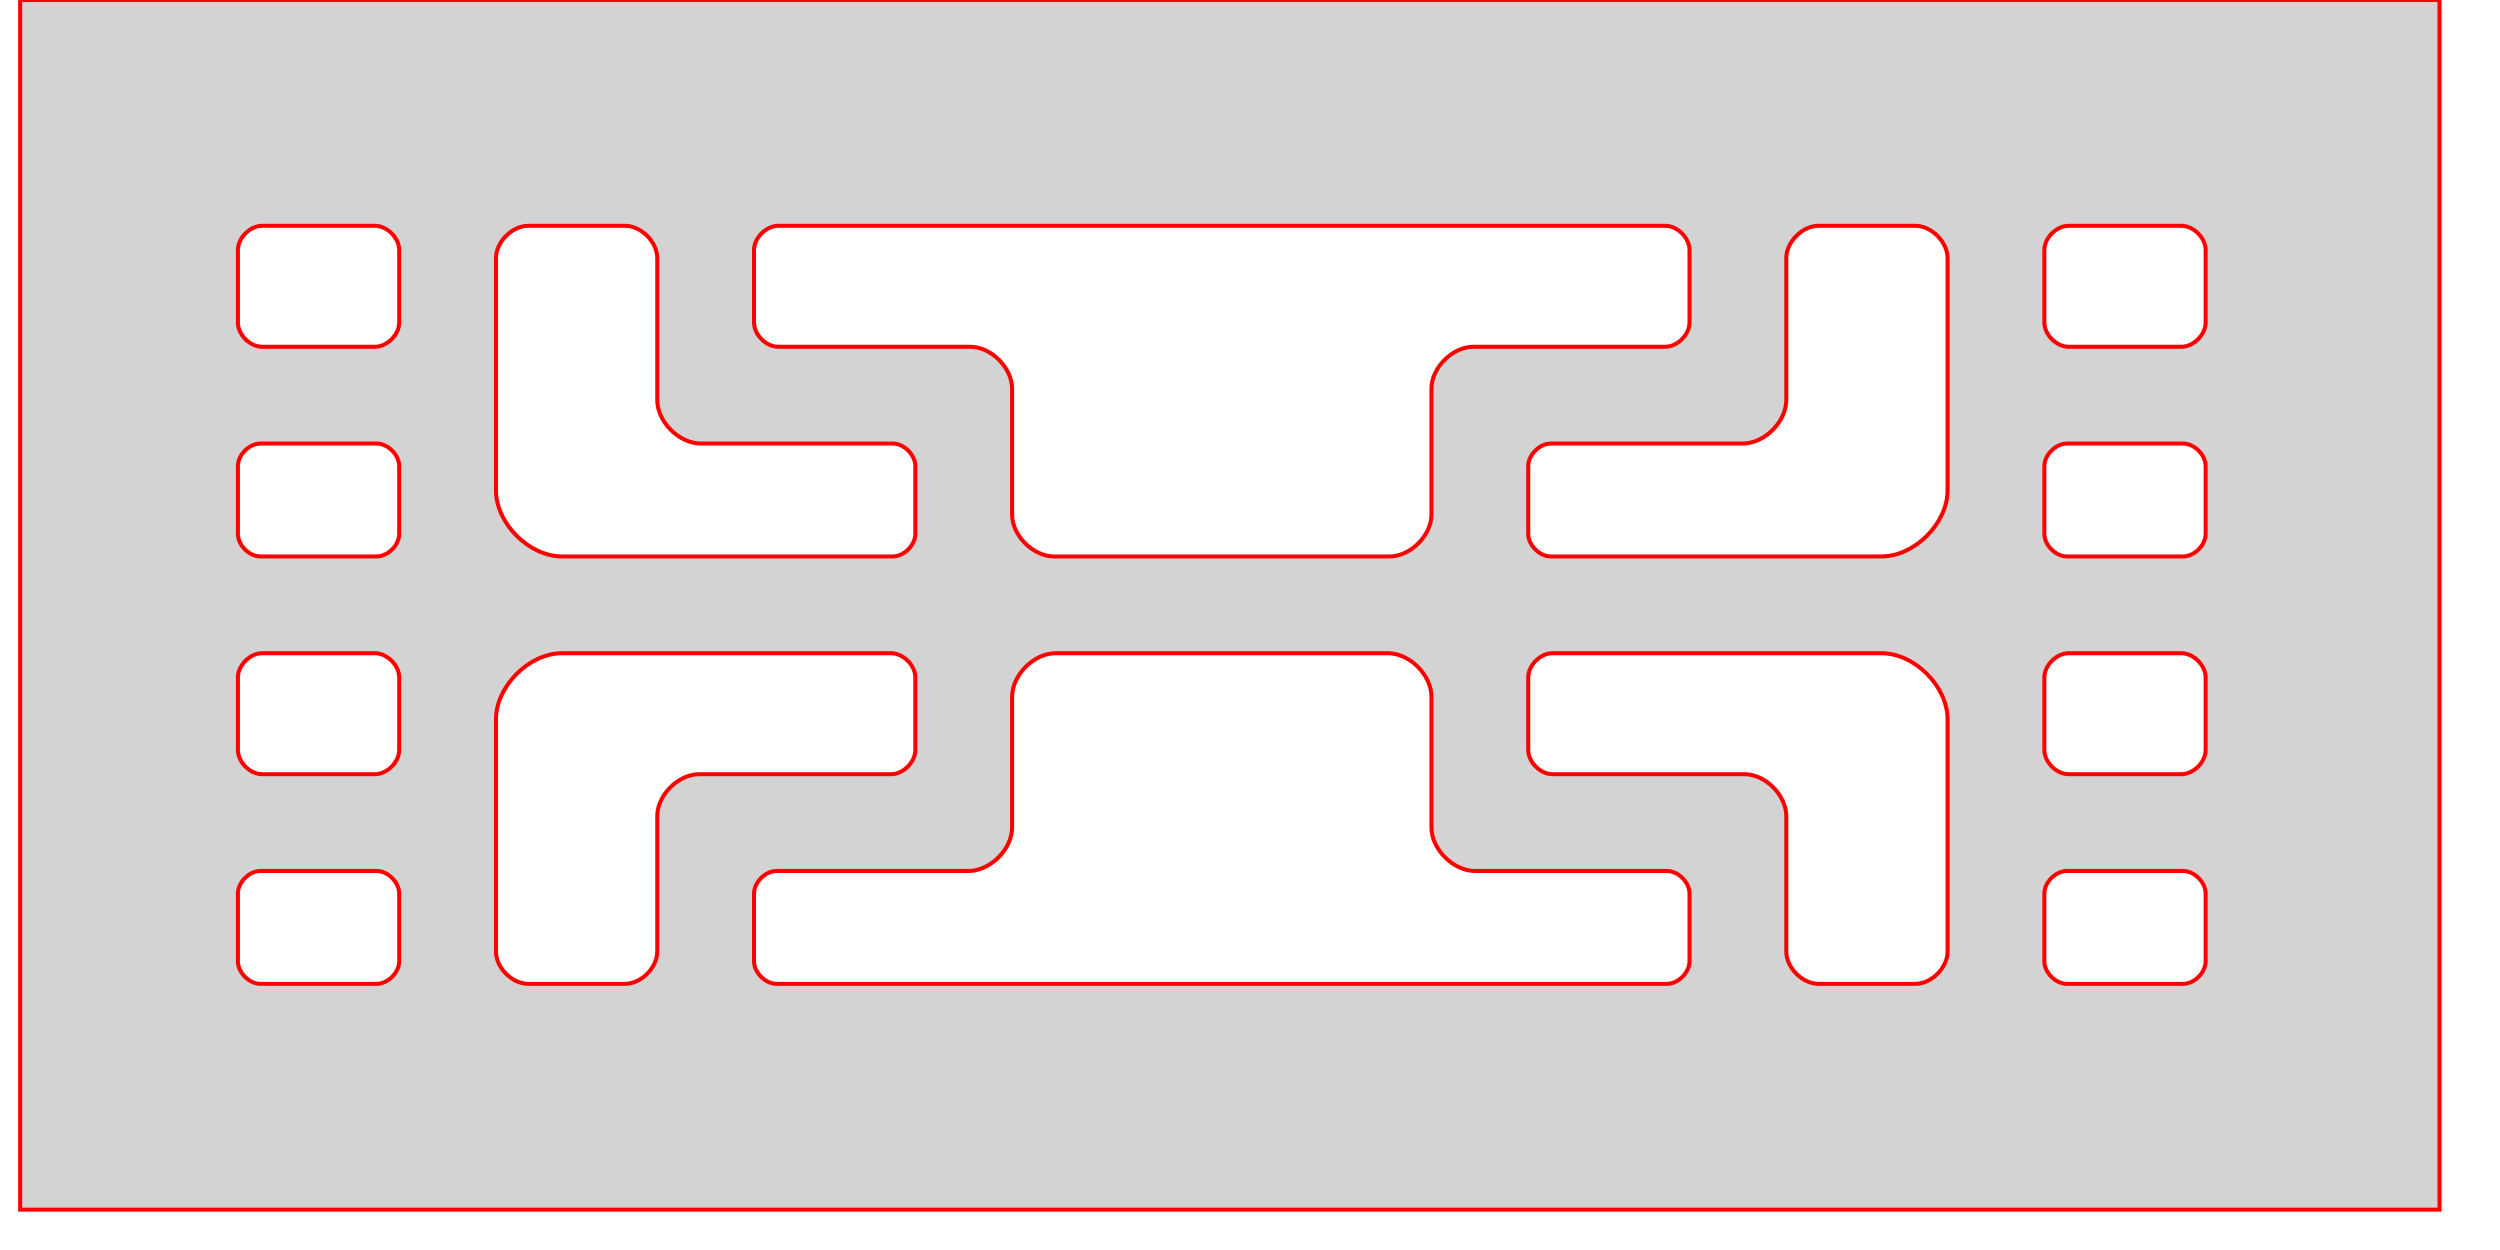
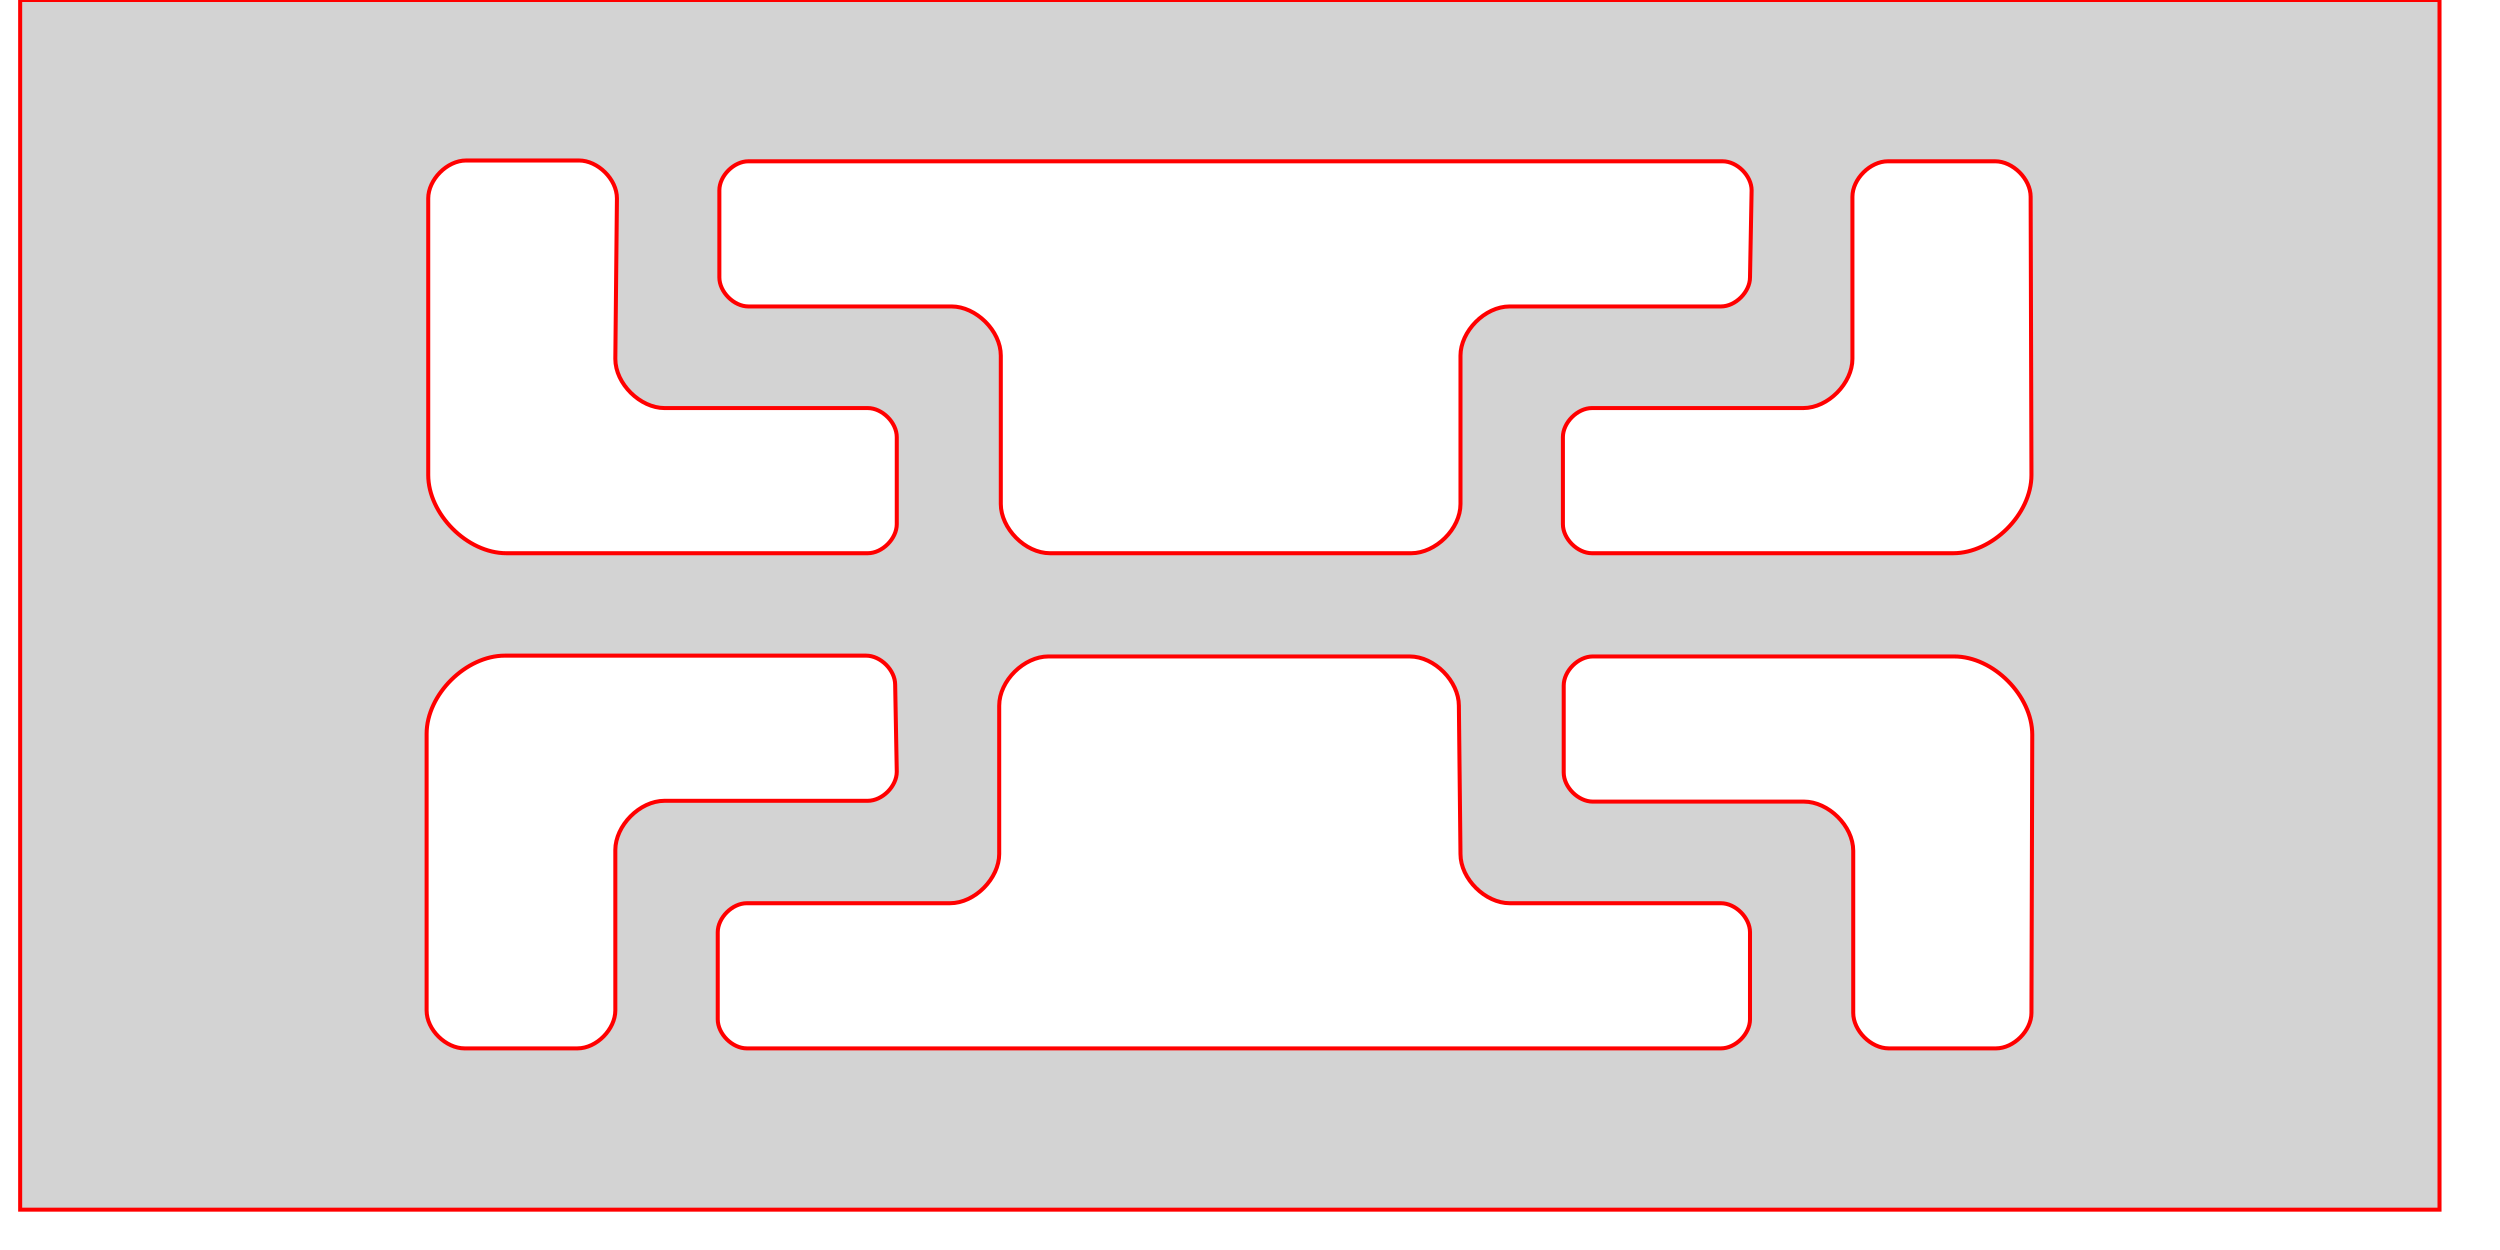
<svg xmlns="http://www.w3.org/2000/svg" version="1.1" width="3in" height="1.5in" viewBox="0 0 3.05 1.55">
  <g fill="none" fill-rule="none" stroke="none" stroke-width="none" stroke-linecap="butt" stroke-linejoin="miter" stroke-miterlimit="10" stroke-dasharray="" stroke-dashoffset="0" font-family="none" font-weight="none" font-size="none" text-anchor="none" style="mix-blend-mode: normal">
-     <path d="M0.25,1.25l0,-1l2.5,0v1z" fill="none" fill-rule="nonzero" stroke="none" stroke-width="1" />
-     <path d="M0,1.5v-1.5h3v1.5zM2.71,0.4c0,0.015 -0.015,0.03 -0.03,0.03h-0.14c-0.015,0 -0.03,-0.015 -0.03,-0.03v-0.09c0,-0.015 0.015,-0.03 0.03,-0.03h0.14c0.015,0 0.03,0.015 0.03,0.03zM0.47,0.4c0,0.015 -0.015,0.03 -0.03,0.03h-0.14c-0.015,0 -0.03,-0.015 -0.03,-0.03v-0.09c0,-0.015 0.015,-0.03 0.03,-0.03h0.14c0.015,0 0.03,0.015 0.03,0.03zM2.39,0.608c0,0.041 -0.041,0.082 -0.082,0.082h-0.41c-0.014,0 -0.028,-0.014 -0.028,-0.028v-0.084c0,-0.014 0.014,-0.028 0.028,-0.028h0.238c0.027,0 0.054,-0.027 0.054,-0.054v-0.176c0,-0.02 0.02,-0.04 0.04,-0.04h0.12c0.02,0 0.04,0.02 0.04,0.04zM0.79,0.496c0,0.027 0.027,0.054 0.054,0.054h0.238c0.014,0 0.028,0.014 0.028,0.028v0.084c0,0.014 -0.014,0.028 -0.028,0.028h-0.41c-0.041,0 -0.082,-0.041 -0.082,-0.082v-0.288c0,-0.02 0.02,-0.04 0.04,-0.04h0.12c0.02,0 0.04,0.02 0.04,0.04zM2.71,0.662c0,0.014 -0.014,0.028 -0.028,0.028h-0.144c-0.014,0 -0.028,-0.014 -0.028,-0.028v-0.084c0,-0.014 0.014,-0.028 0.028,-0.028h0.144c0.014,0 0.028,0.014 0.028,0.028zM2.07,0.4c0,0.015 -0.015,0.03 -0.03,0.03h-0.238c-0.026,0 -0.052,0.026 -0.052,0.052v0.156c0,0.026 -0.026,0.052 -0.052,0.052h-0.416c-0.026,0 -0.052,-0.026 -0.052,-0.052v-0.156c0,-0.026 -0.026,-0.052 -0.052,-0.052h-0.238c-0.015,0 -0.03,-0.015 -0.03,-0.03v-0.09c0,-0.015 0.015,-0.03 0.03,-0.03h1.1c0.015,0 0.03,0.015 0.03,0.03zM0.47,0.662c0,0.014 -0.014,0.028 -0.028,0.028h-0.144c-0.014,0 -0.028,-0.014 -0.028,-0.028v-0.084c0,-0.014 0.014,-0.028 0.028,-0.028h0.144c0.014,0 0.028,0.014 0.028,0.028zM1.75,1.026c0,0.027 0.027,0.054 0.054,0.054h0.238c0.014,0 0.028,0.014 0.028,0.028v0.084c0,0.014 -0.014,0.028 -0.028,0.028h-1.104c-0.014,0 -0.028,-0.014 -0.028,-0.028v-0.084c0,-0.014 0.014,-0.028 0.028,-0.028h0.238c0.027,0 0.054,-0.027 0.054,-0.054v-0.162c0,-0.027 0.027,-0.054 0.054,-0.054h0.412c0.027,0 0.054,0.027 0.054,0.054zM2.71,0.93c0,0.015 -0.015,0.03 -0.03,0.03h-0.14c-0.015,0 -0.03,-0.015 -0.03,-0.03v-0.09c0,-0.015 0.015,-0.03 0.03,-0.03h0.14c0.015,0 0.03,0.015 0.03,0.03zM0.47,0.93c0,0.015 -0.015,0.03 -0.03,0.03h-0.14c-0.015,0 -0.03,-0.015 -0.03,-0.03v-0.09c0,-0.015 0.015,-0.03 0.03,-0.03h0.14c0.015,0 0.03,0.015 0.03,0.03zM2.39,1.18c0,0.02 -0.02,0.04 -0.04,0.04h-0.12c-0.02,0 -0.04,-0.02 -0.04,-0.04v-0.168c0,-0.026 -0.026,-0.052 -0.052,-0.052h-0.238c-0.015,0 -0.03,-0.015 -0.03,-0.03v-0.09c0,-0.015 0.015,-0.03 0.03,-0.03h0.408c0.041,0 0.082,0.041 0.082,0.082zM1.11,0.93c0,0.015 -0.015,0.03 -0.03,0.03h-0.238c-0.026,0 -0.052,0.026 -0.052,0.052v0.168c0,0.02 -0.02,0.04 -0.04,0.04h-0.12c-0.02,0 -0.04,-0.02 -0.04,-0.04v-0.288c0,-0.041 0.041,-0.082 0.082,-0.082h0.408c0.015,0 0.03,0.015 0.03,0.03zM2.71,1.192c0,0.014 -0.014,0.028 -0.028,0.028h-0.144c-0.014,0 -0.028,-0.014 -0.028,-0.028v-0.084c0,-0.014 0.014,-0.028 0.028,-0.028h0.144c0.014,0 0.028,0.014 0.028,0.028zM0.47,1.192c0,0.014 -0.014,0.028 -0.028,0.028h-0.144c-0.014,0 -0.028,-0.014 -0.028,-0.028v-0.084c0,-0.014 0.014,-0.028 0.028,-0.028h0.144c0.014,0 0.028,0.014 0.028,0.028z" fill="#d3d3d3" fill-rule="evenodd" stroke="#ff0000" stroke-width="0.005" />
+     <path d="M0.2,1.3l0,-1.1l2.6,0l0,1.1z" fill="none" fill-rule="nonzero" stroke="none" stroke-width="1" />
+     <path d="M0,1.5v-1.5h3v1.5zM2.494,0.589c0,0.049 -0.049,0.097 -0.097,0.097h-0.448c-0.018,0 -0.036,-0.018 -0.036,-0.036v-0.108c0,-0.018 0.018,-0.036 0.036,-0.036h0.262c0.031,0 0.061,-0.031 0.061,-0.061v-0.201c0,-0.022 0.022,-0.044 0.044,-0.044l0.133,0c0.022,0 0.044,0.022 0.044,0.044zM0.738,0.445c0,0.031 0.031,0.061 0.061,0.061h0.252c0.018,0 0.036,0.018 0.036,0.036v0.108c0,0.018 -0.018,0.036 -0.036,0.036h-0.448c-0.049,0 -0.097,-0.049 -0.097,-0.097v-0.343c0,-0.023 0.023,-0.047 0.047,-0.047l0.14,0c0.023,0 0.047,0.023 0.047,0.047zM2.145,0.344c0,0.018 -0.018,0.036 -0.036,0.036h-0.262c-0.031,0 -0.061,0.031 -0.061,0.061v0.184c0,0.031 -0.031,0.061 -0.061,0.061h-0.448c-0.031,0 -0.061,-0.031 -0.061,-0.061v-0.184c0,-0.031 -0.031,-0.061 -0.061,-0.061h-0.252c-0.018,0 -0.036,-0.018 -0.036,-0.036v-0.108c0,-0.018 0.018,-0.036 0.036,-0.036l1.208,0c0.018,0 0.036,0.018 0.036,0.036zM1.786,1.059c0,0.031 0.031,0.061 0.061,0.061h0.262c0.018,0 0.036,0.018 0.036,0.036v0.108c0,0.018 -0.018,0.036 -0.036,0.036h-1.208c-0.018,0 -0.036,-0.018 -0.036,-0.036v-0.108c0,-0.018 0.018,-0.036 0.036,-0.036h0.252c0.031,0 0.061,-0.031 0.061,-0.061v-0.184c0,-0.031 0.031,-0.061 0.061,-0.061h0.448c0.031,0 0.061,0.031 0.061,0.061zM2.494,1.256c0,0.022 -0.022,0.044 -0.044,0.044h-0.133c-0.022,0 -0.044,-0.022 -0.044,-0.044v-0.201c0,-0.031 -0.031,-0.061 -0.061,-0.061h-0.262c-0.018,0 -0.036,-0.018 -0.036,-0.036v-0.108c0,-0.018 0.018,-0.036 0.036,-0.036h0.448c0.049,0 0.097,0.049 0.097,0.097zM1.087,0.957c0,0.018 -0.018,0.036 -0.036,0.036h-0.252c-0.031,0 -0.061,0.031 -0.061,0.061v0.199c0,0.023 -0.023,0.047 -0.047,0.047h-0.14c-0.023,0 -0.047,-0.023 -0.047,-0.047v-0.343c0,-0.049 0.049,-0.097 0.097,-0.097h0.448c0.018,0 0.036,0.018 0.036,0.036z" fill="#d3d3d3" fill-rule="evenodd" stroke="#ff0000" stroke-width="0.005" />
  </g>
</svg>
